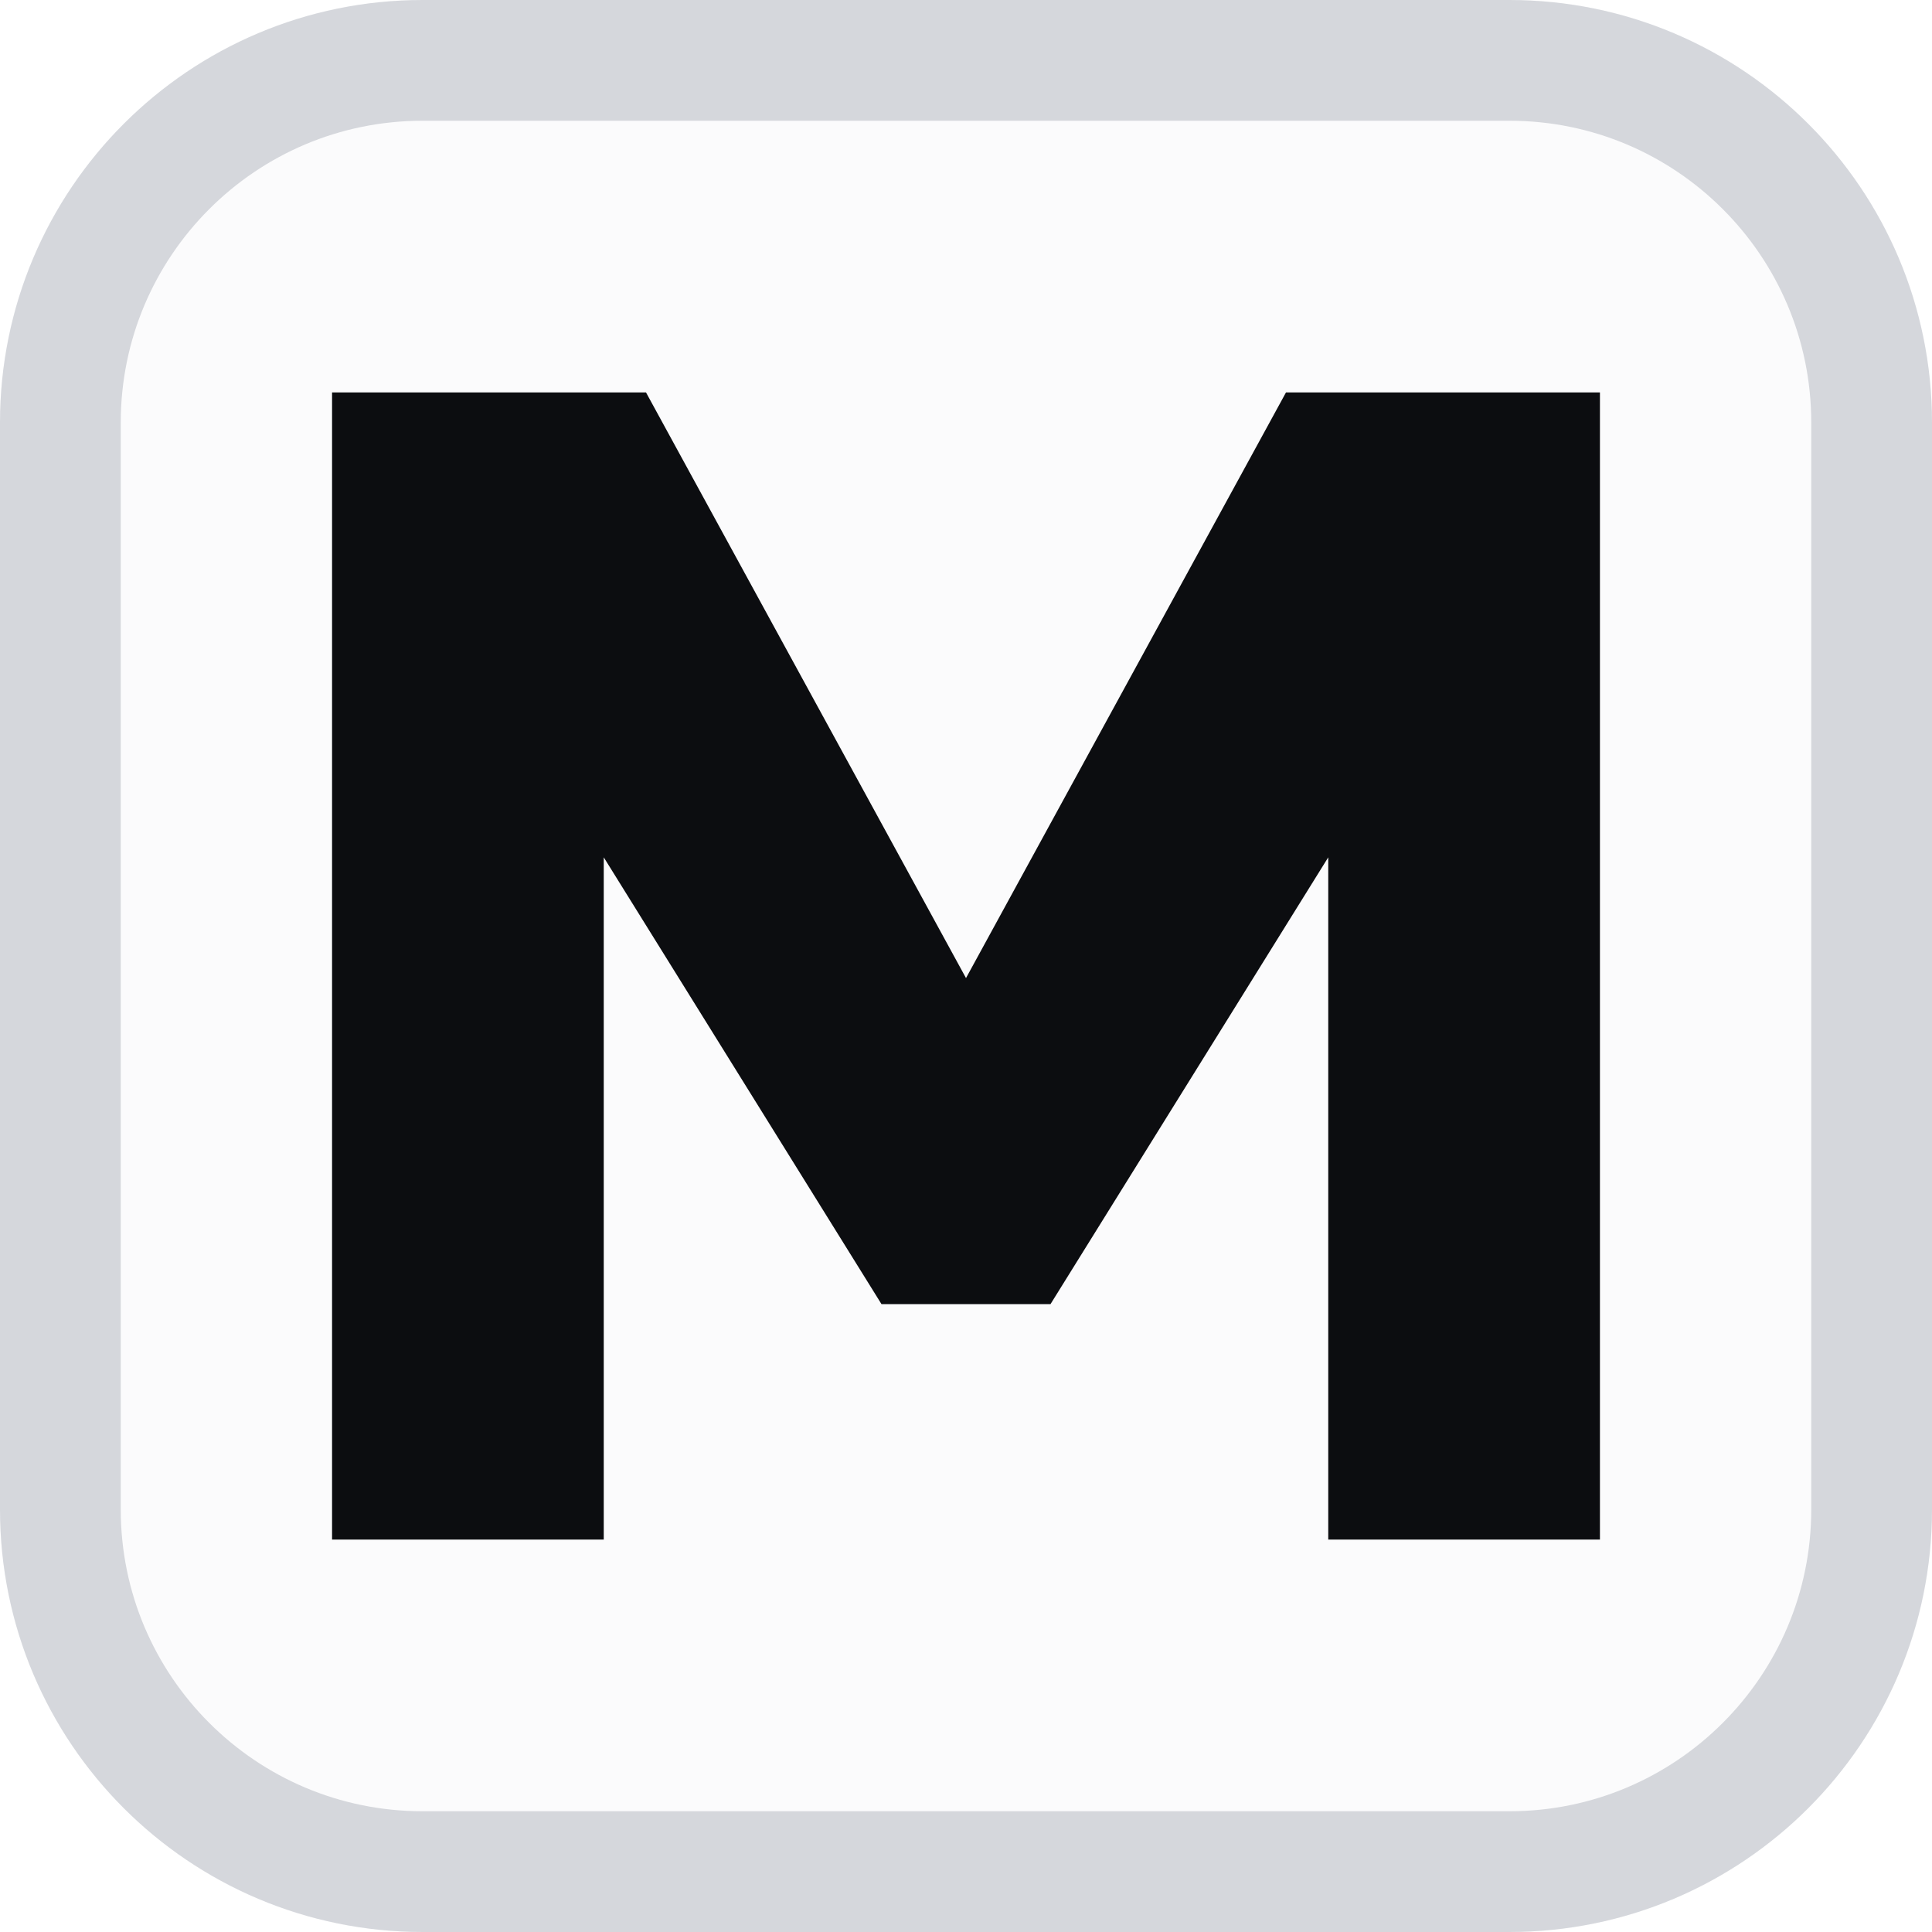
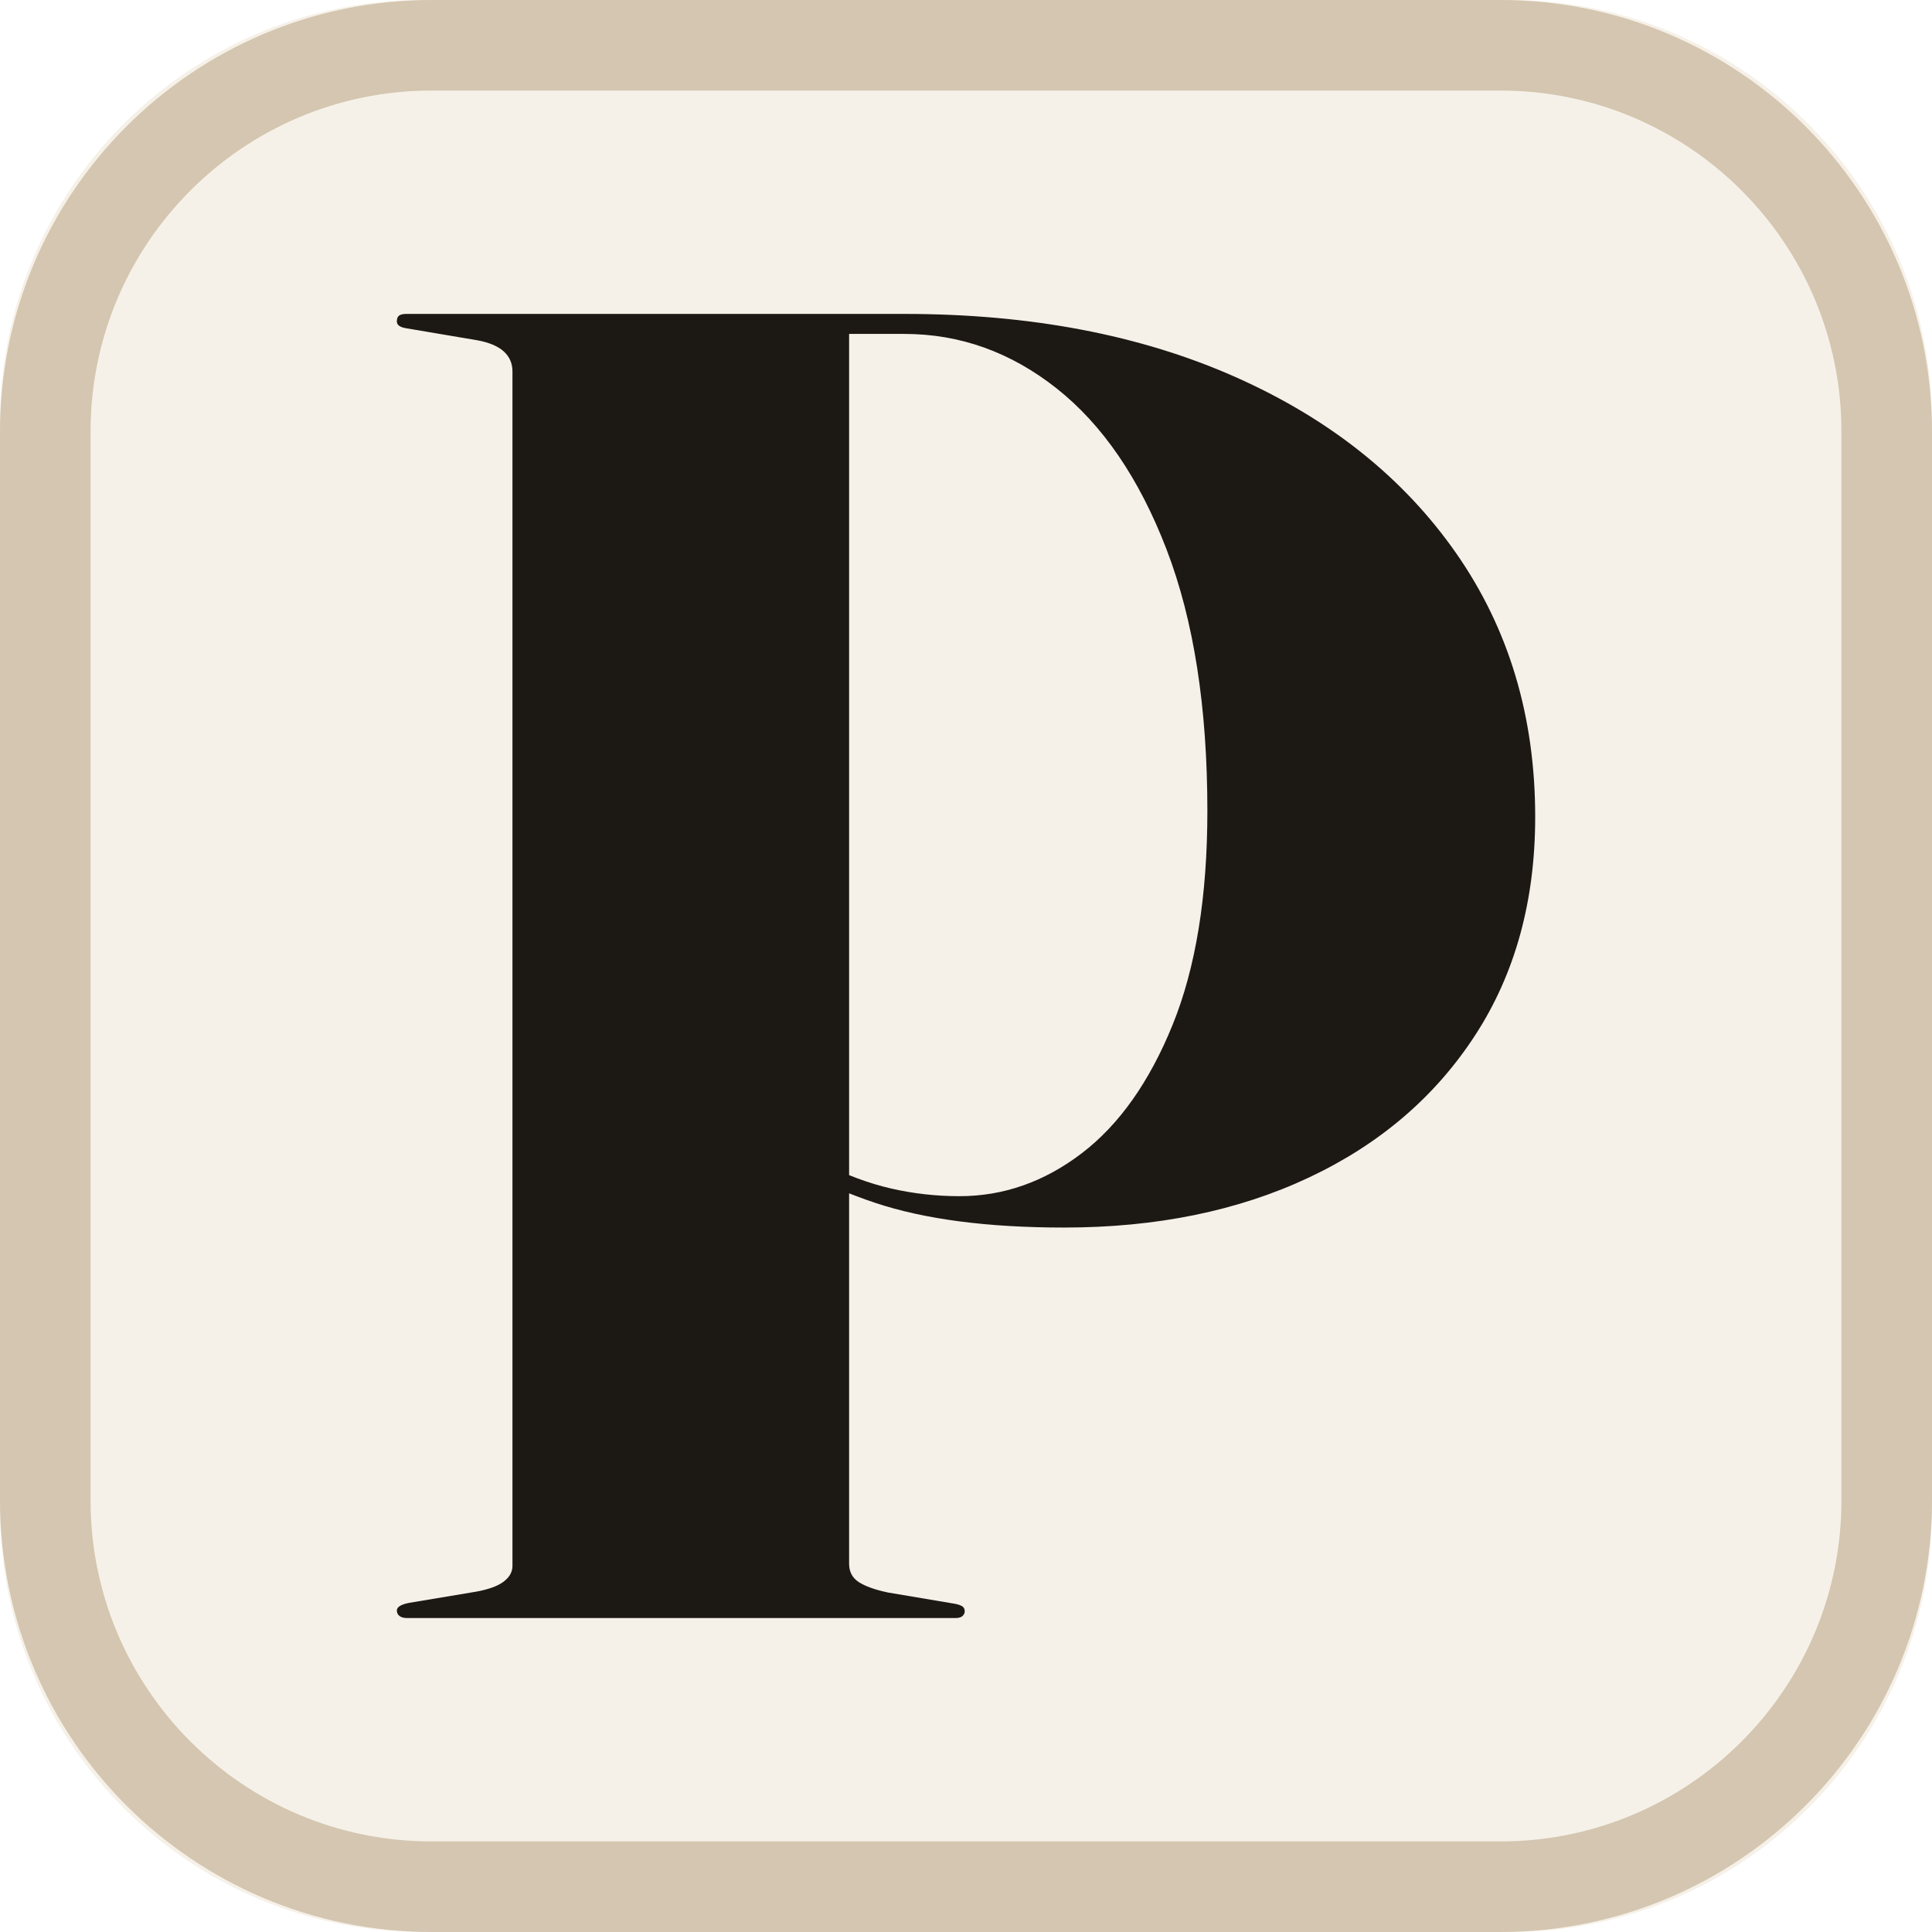
<svg xmlns="http://www.w3.org/2000/svg" viewBox="0 0 32 32">
-   <rect width="32" height="32" rx="7" fill="#fbfbfc" />
-   <rect x="1" y="1" width="30" height="30" rx="6" fill="none" stroke="#d5d7dc" stroke-width="2" />
-   <path fill="#0c0d10" d="M5.5 25.5V6.5h5.2L16 16.2 21.3 6.5h5.2v19H22V14.2L17.4 21.6h-2.8L10 14.2v11.3z" />
+   <rect width="32" height="32" rx="7" fill="#f6f1e8" />
+   <rect x="0.75" y="0.75" width="30.5" height="30.5" rx="6.4" fill="none" stroke="#d4c6b0" stroke-width="1.5" />
+   <g transform="translate(5.5718 26.8) scale(0.015429 -0.015429)" fill="#1c1915">
+     <path d="M1286.922 860.08Q1286.922 724.9 1222.542 625.77Q1158.162 526.64 1044.042 472.92Q929.922 419.2 781.162 419.2Q657.961 419.2 578.291 445.76Q498.621 472.32 433.641 521.86L437.641 539.8Q483.641 507.8 521.651 488.57Q559.661 469.34 595.531 461.11Q631.401 452.88 668.841 452.88Q739.72 452.88 800.02 498.85Q860.32 544.82 897.66 636.8Q935 728.779 935 866.54Q935 1033.22 891.14 1147.28Q847.28 1261.34 773.29 1319.93Q699.301 1378.52 609.641 1378.52H550.402V58.3Q550.402 45.38 560.732 38.65Q571.062 31.92 591.903 27.46L663.602 15.38Q669.062 14.38 671.792 12.65Q674.522 10.92 674.522 7.28Q674.522 4.46 672.202 2.23Q669.882 0 664.422 0H75.98Q70.52 0 67.7 2.23Q64.88 4.46 64.88 8.1Q64.88 13.56 77.44 16.2L149.779 28.28Q169.98 31.92 179.49 39.06Q189 46.2 189 56.02V1338.24Q189 1351.34 179.58 1359.8Q170.16 1368.26 151.139 1371.72L74.8 1384.62Q64.88 1386.26 64.88 1391.9Q64.88 1396.36 67.29 1398.18Q69.7 1400 75.16 1400H609.641Q812.342 1400 964.702 1332.44Q1117.062 1264.88 1201.992 1143.22Q1286.922 1021.56 1286.922 860.08Z" />
+   </g>
</svg>
